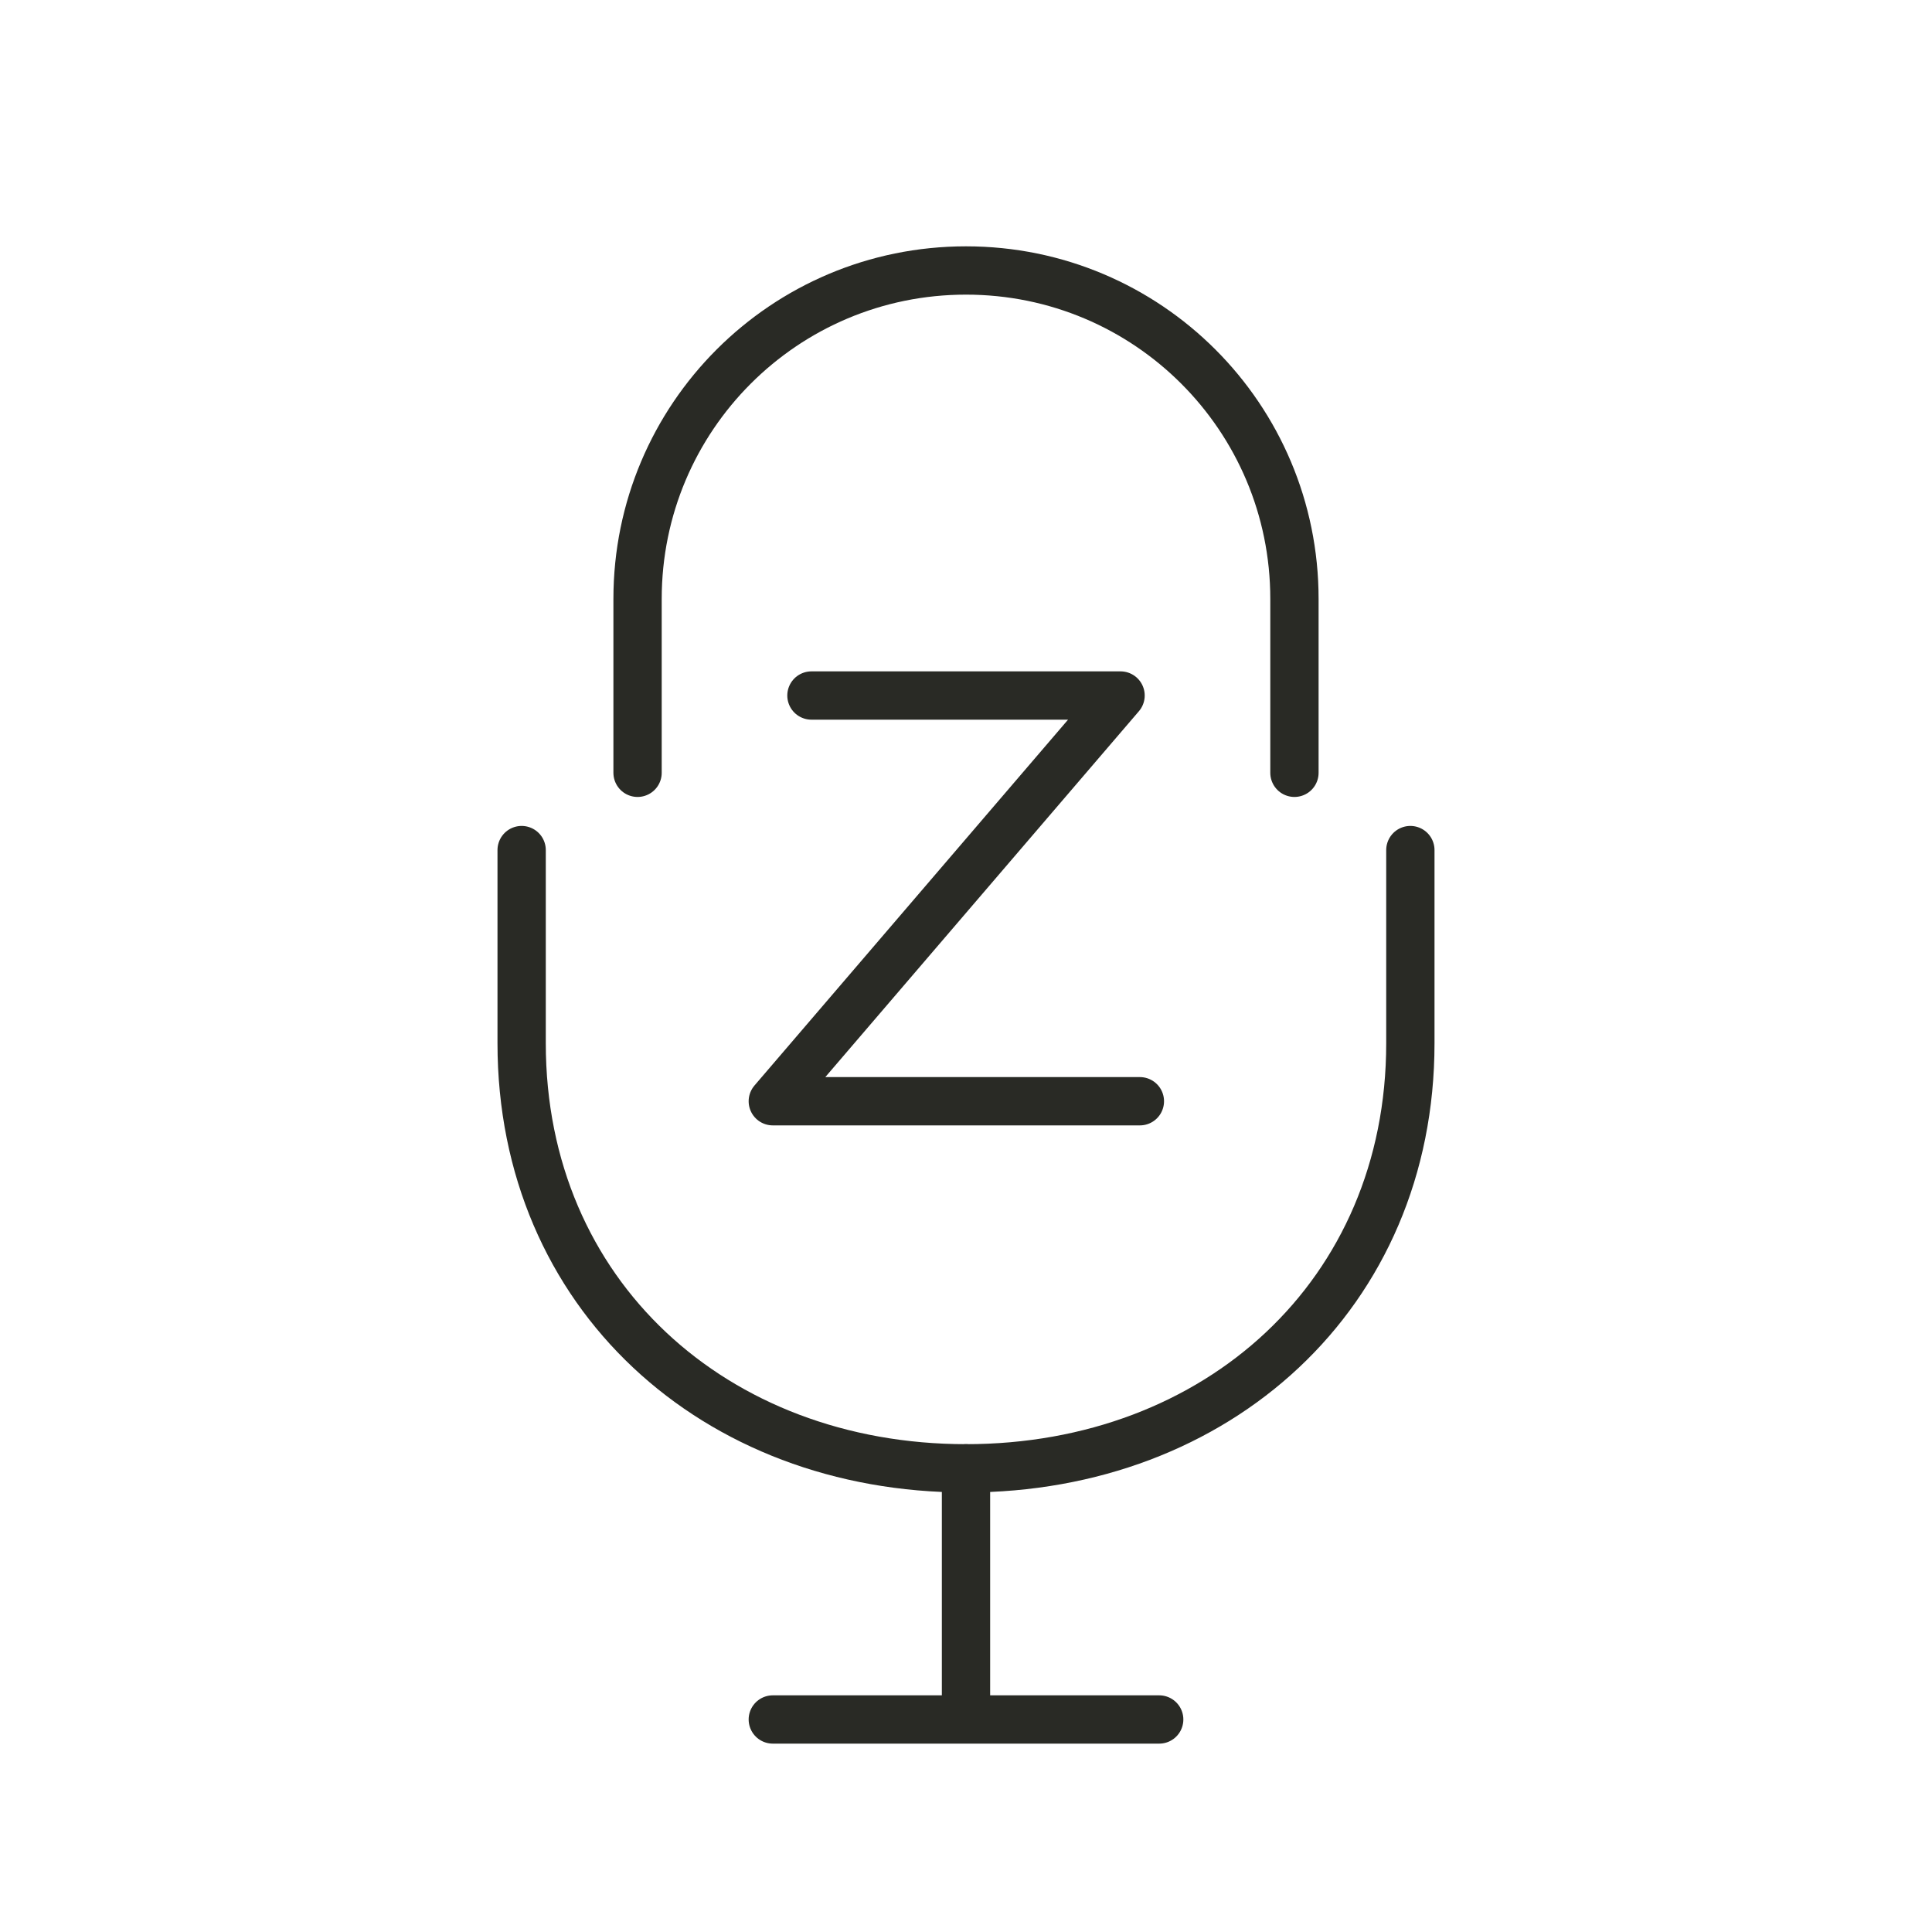
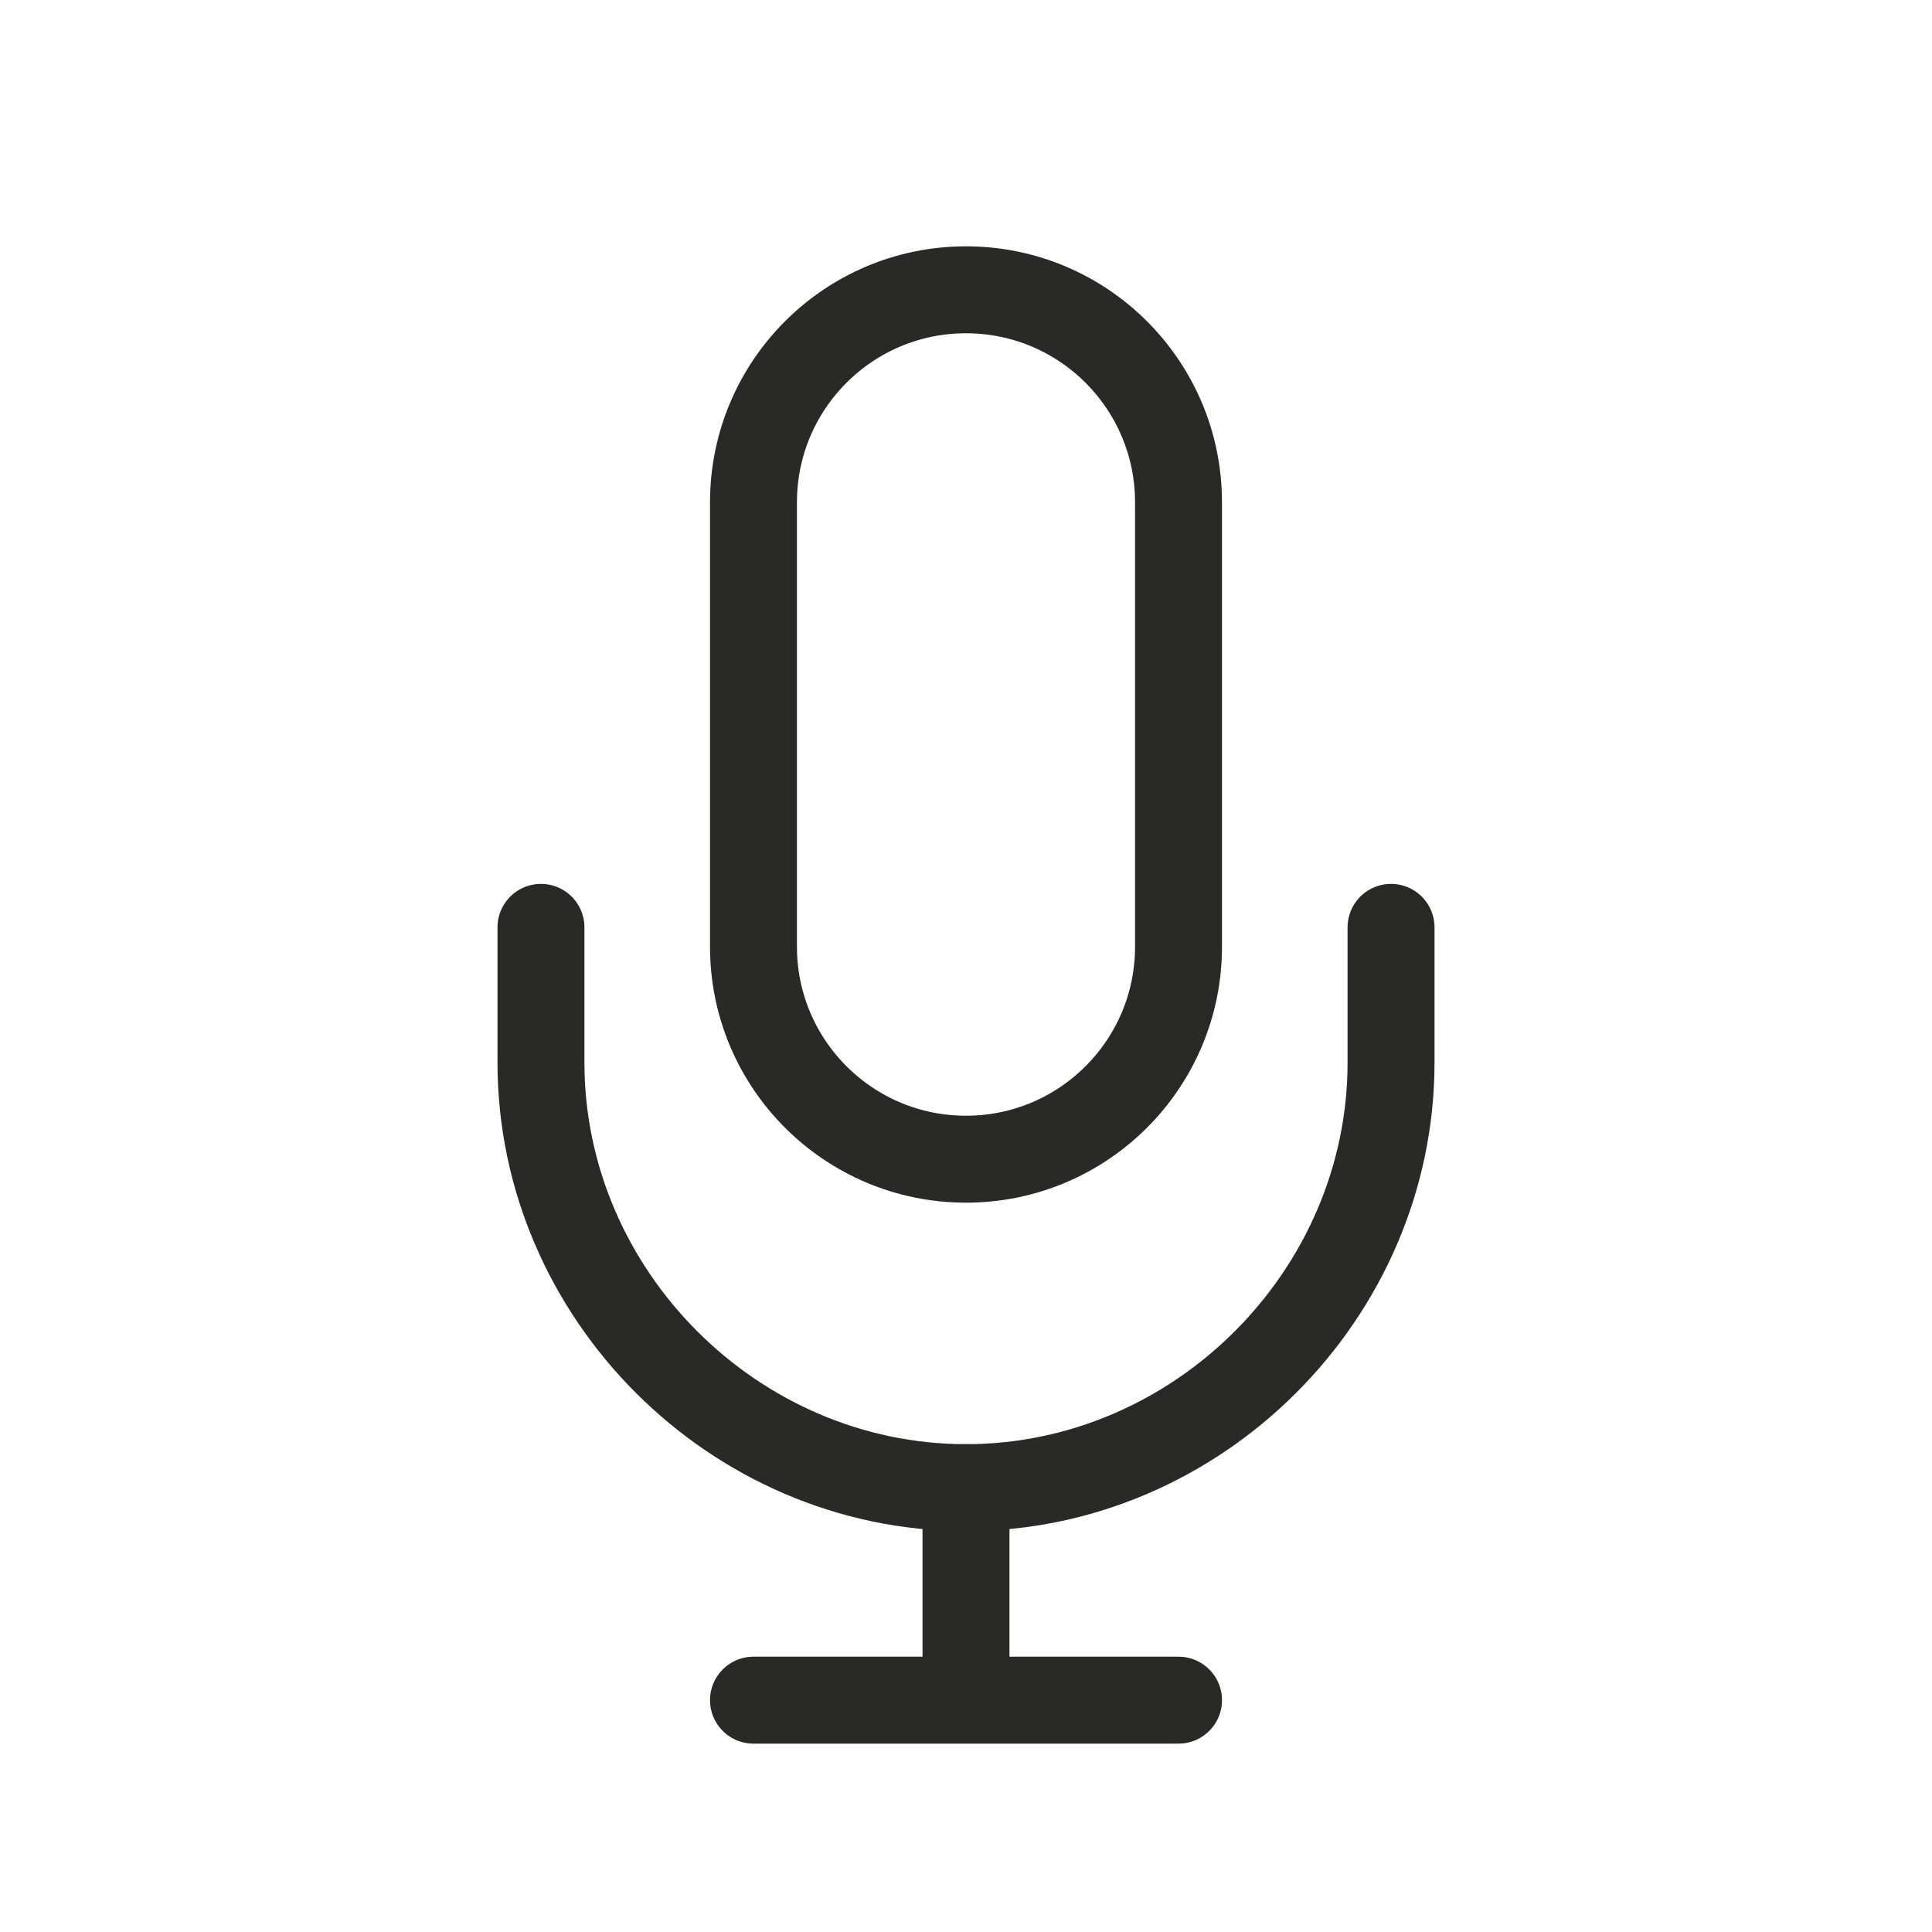
<svg xmlns="http://www.w3.org/2000/svg" viewBox="0 0 100 100" fill="none" role="img" aria-labelledby="title desc">
-   <g stroke="#292A25" stroke-width="2.5" stroke-linecap="round" stroke-linejoin="round">
-     <path d="M33 40V31C33 21.6 40.6 14 50 14C59.4 14 67 21.6 67 31V40" />
-     <path d="M42 36H58L40 57H59" />
-     <path d="M27 44V54C27 67 37 76 50 76C63 76 73 67 73 54V44" />
-     <path d="M50 76V89M40 89H60" />
+   <g stroke="#292A25" stroke-width="4.5" stroke-linecap="round" stroke-linejoin="round">
+     <rect x="39" y="15" width="22" height="45" rx="11" />
+     <path d="M28 48v7c0 12 10 22 22 22s22-10 22-22v-7" />
+     <path d="M50 77v11M39 88h22" />
  </g>
</svg>
